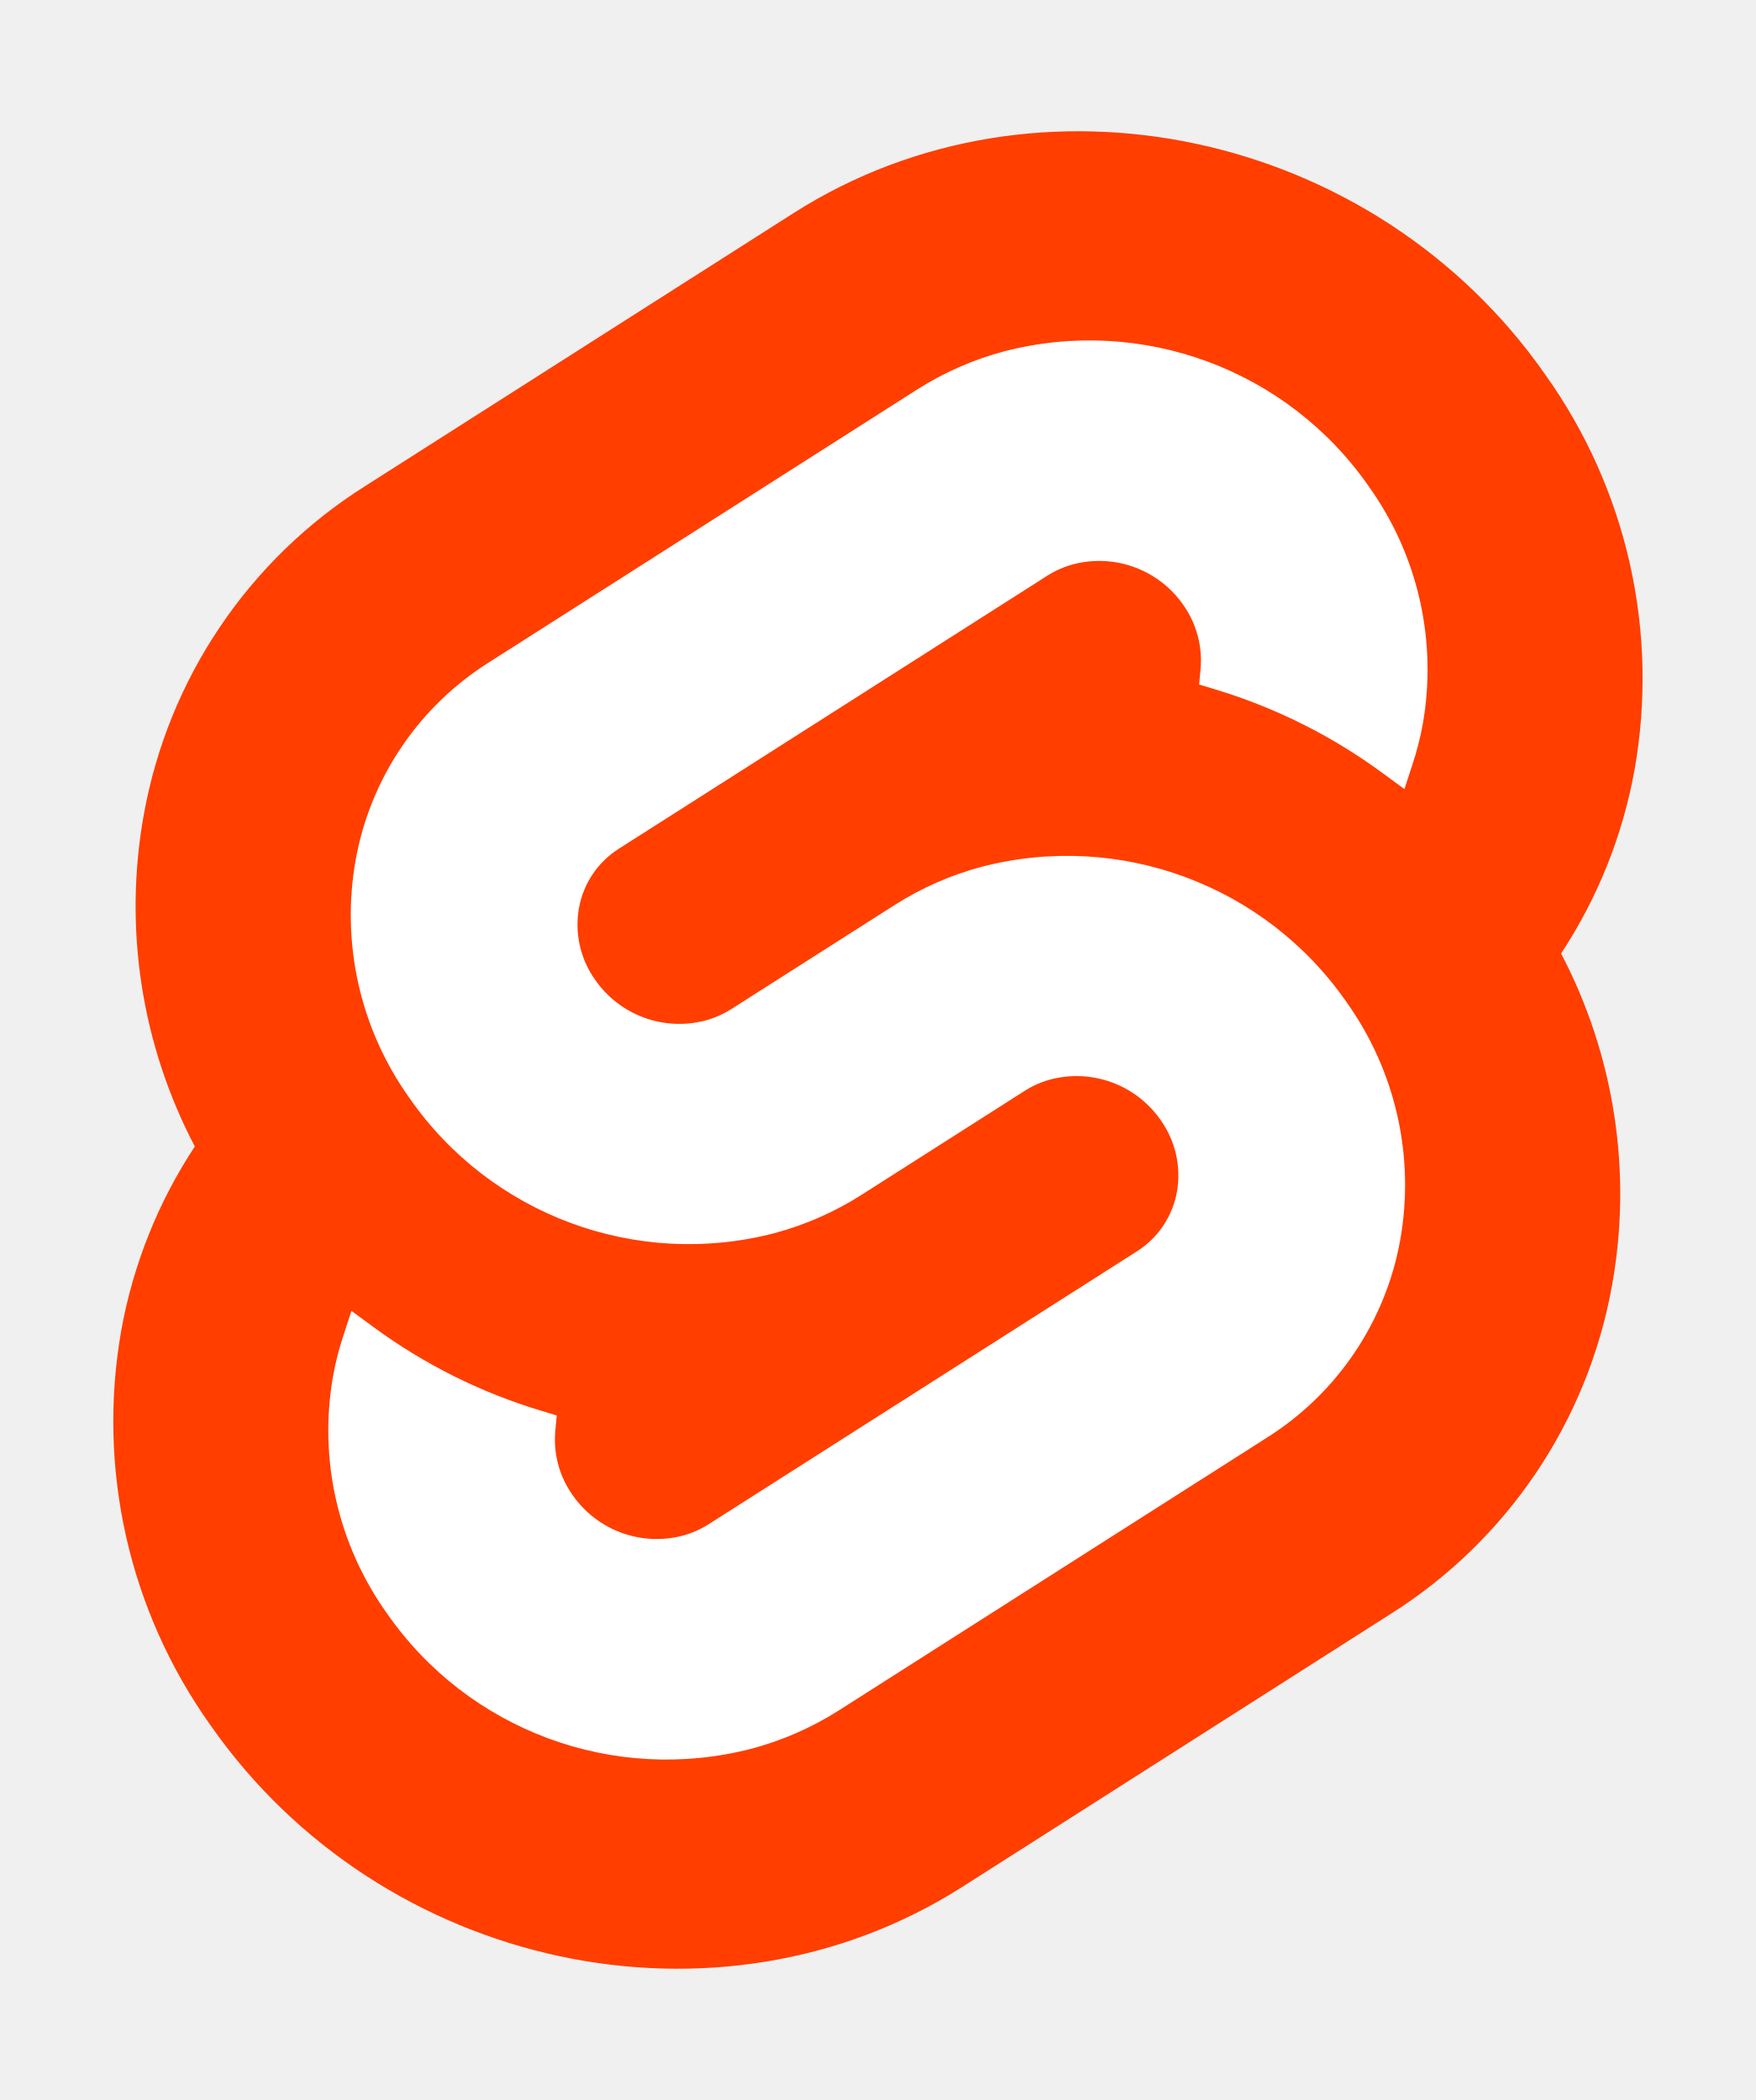
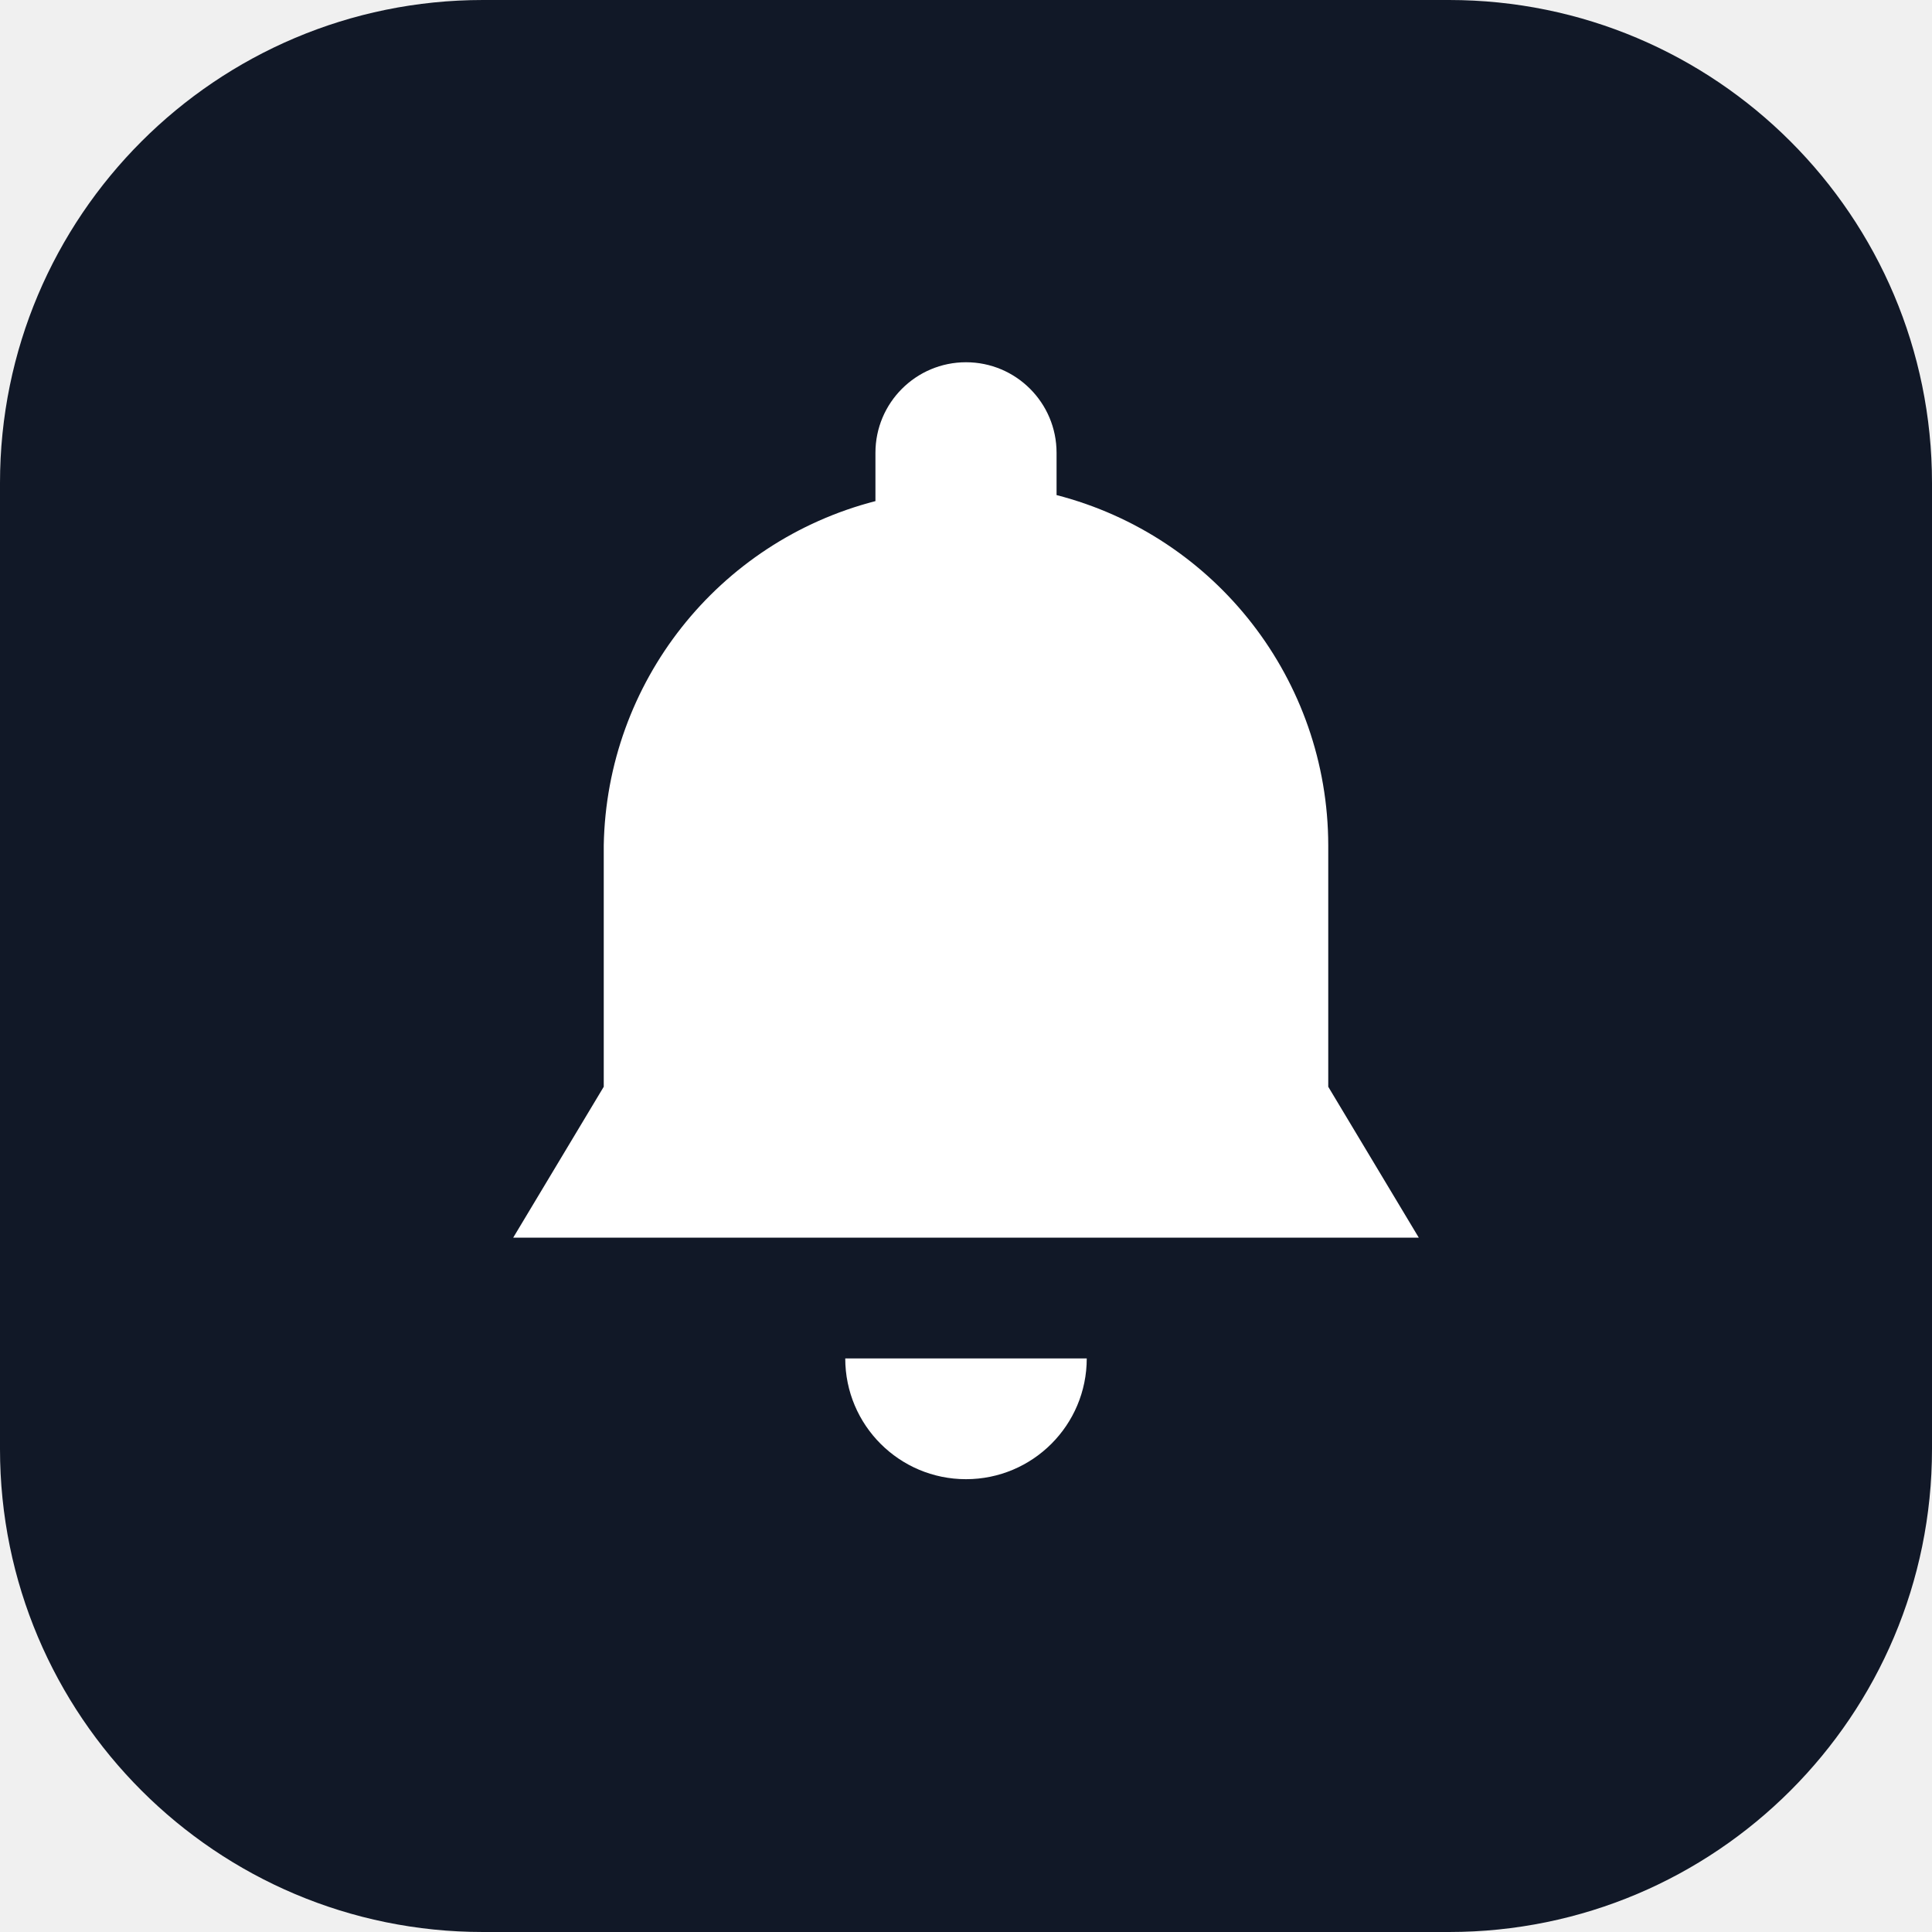
- <svg xmlns="http://www.w3.org/2000/svg" width="107" height="128" viewBox="0 0 107 128">
-   <path d="M94.157 22.819c-10.4-14.885-30.94-19.297-45.792-9.835L22.282 29.608A29.92 29.92 0 0 0 8.764 49.65a31.5 31.5 0 0 0 3.108 20.231 30 30 0 0 0-4.477 11.183 31.9 31.9 0 0 0 5.448 24.116c10.402 14.887 30.942 19.297 45.791 9.835l26.083-16.624A29.92 29.92 0 0 0 98.235 78.35a31.53 31.53 0 0 0-3.105-20.232 30 30 0 0 0 4.474-11.182 31.88 31.88 0 0 0-5.447-24.116" style="fill:#ff3e00" />
-   <path d="M45.817 106.582a20.72 20.72 0 0 1-22.237-8.243 19.17 19.17 0 0 1-3.277-14.503 18 18 0 0 1 .624-2.435l.49-1.498 1.337.981a33.6 33.6 0 0 0 10.203 5.098l.97.294-.09.968a5.85 5.85 0 0 0 1.052 3.878 6.24 6.24 0 0 0 6.695 2.485 5.8 5.8 0 0 0 1.603-.704L69.27 76.28a5.43 5.43 0 0 0 2.45-3.631 5.8 5.8 0 0 0-.987-4.371 6.24 6.24 0 0 0-6.698-2.487 5.7 5.7 0 0 0-1.6.704l-9.953 6.345a19 19 0 0 1-5.296 2.326 20.72 20.72 0 0 1-22.237-8.243 19.17 19.17 0 0 1-3.277-14.502 17.99 17.99 0 0 1 8.13-12.052l26.081-16.623a19 19 0 0 1 5.3-2.329 20.72 20.72 0 0 1 22.237 8.243 19.17 19.17 0 0 1 3.277 14.503 18 18 0 0 1-.624 2.435l-.49 1.498-1.337-.98a33.6 33.6 0 0 0-10.203-5.1l-.97-.294.09-.968a5.86 5.86 0 0 0-1.052-3.878 6.24 6.24 0 0 0-6.696-2.485 5.8 5.8 0 0 0-1.602.704L37.73 51.72a5.42 5.42 0 0 0-2.449 3.63 5.79 5.79 0 0 0 .986 4.372 6.24 6.24 0 0 0 6.698 2.486 5.8 5.8 0 0 0 1.602-.704l9.952-6.342a19 19 0 0 1 5.295-2.328 20.72 20.72 0 0 1 22.237 8.242 19.17 19.17 0 0 1 3.277 14.503 18 18 0 0 1-8.13 12.053l-26.081 16.622a19 19 0 0 1-5.3 2.328" style="fill:#fff" />
+ <svg xmlns="http://www.w3.org/2000/svg" viewBox="0 0 32 32">
+   <rect width="32" height="32" rx="8" fill="#111827" />
+   <path d="M16 6a1.5 1.5 0 0 0-1.5 1.5v.8A6 6 0 0 0 10 14v4l-1.5 2.5h15L22 18v-4a6 6 0 0 0-4.5-5.8v-.7A1.5 1.5 0 0 0 16 6zm-2 16.5a2 2 0 0 0 4 0h-4z" fill="#ffffff" />
</svg>
